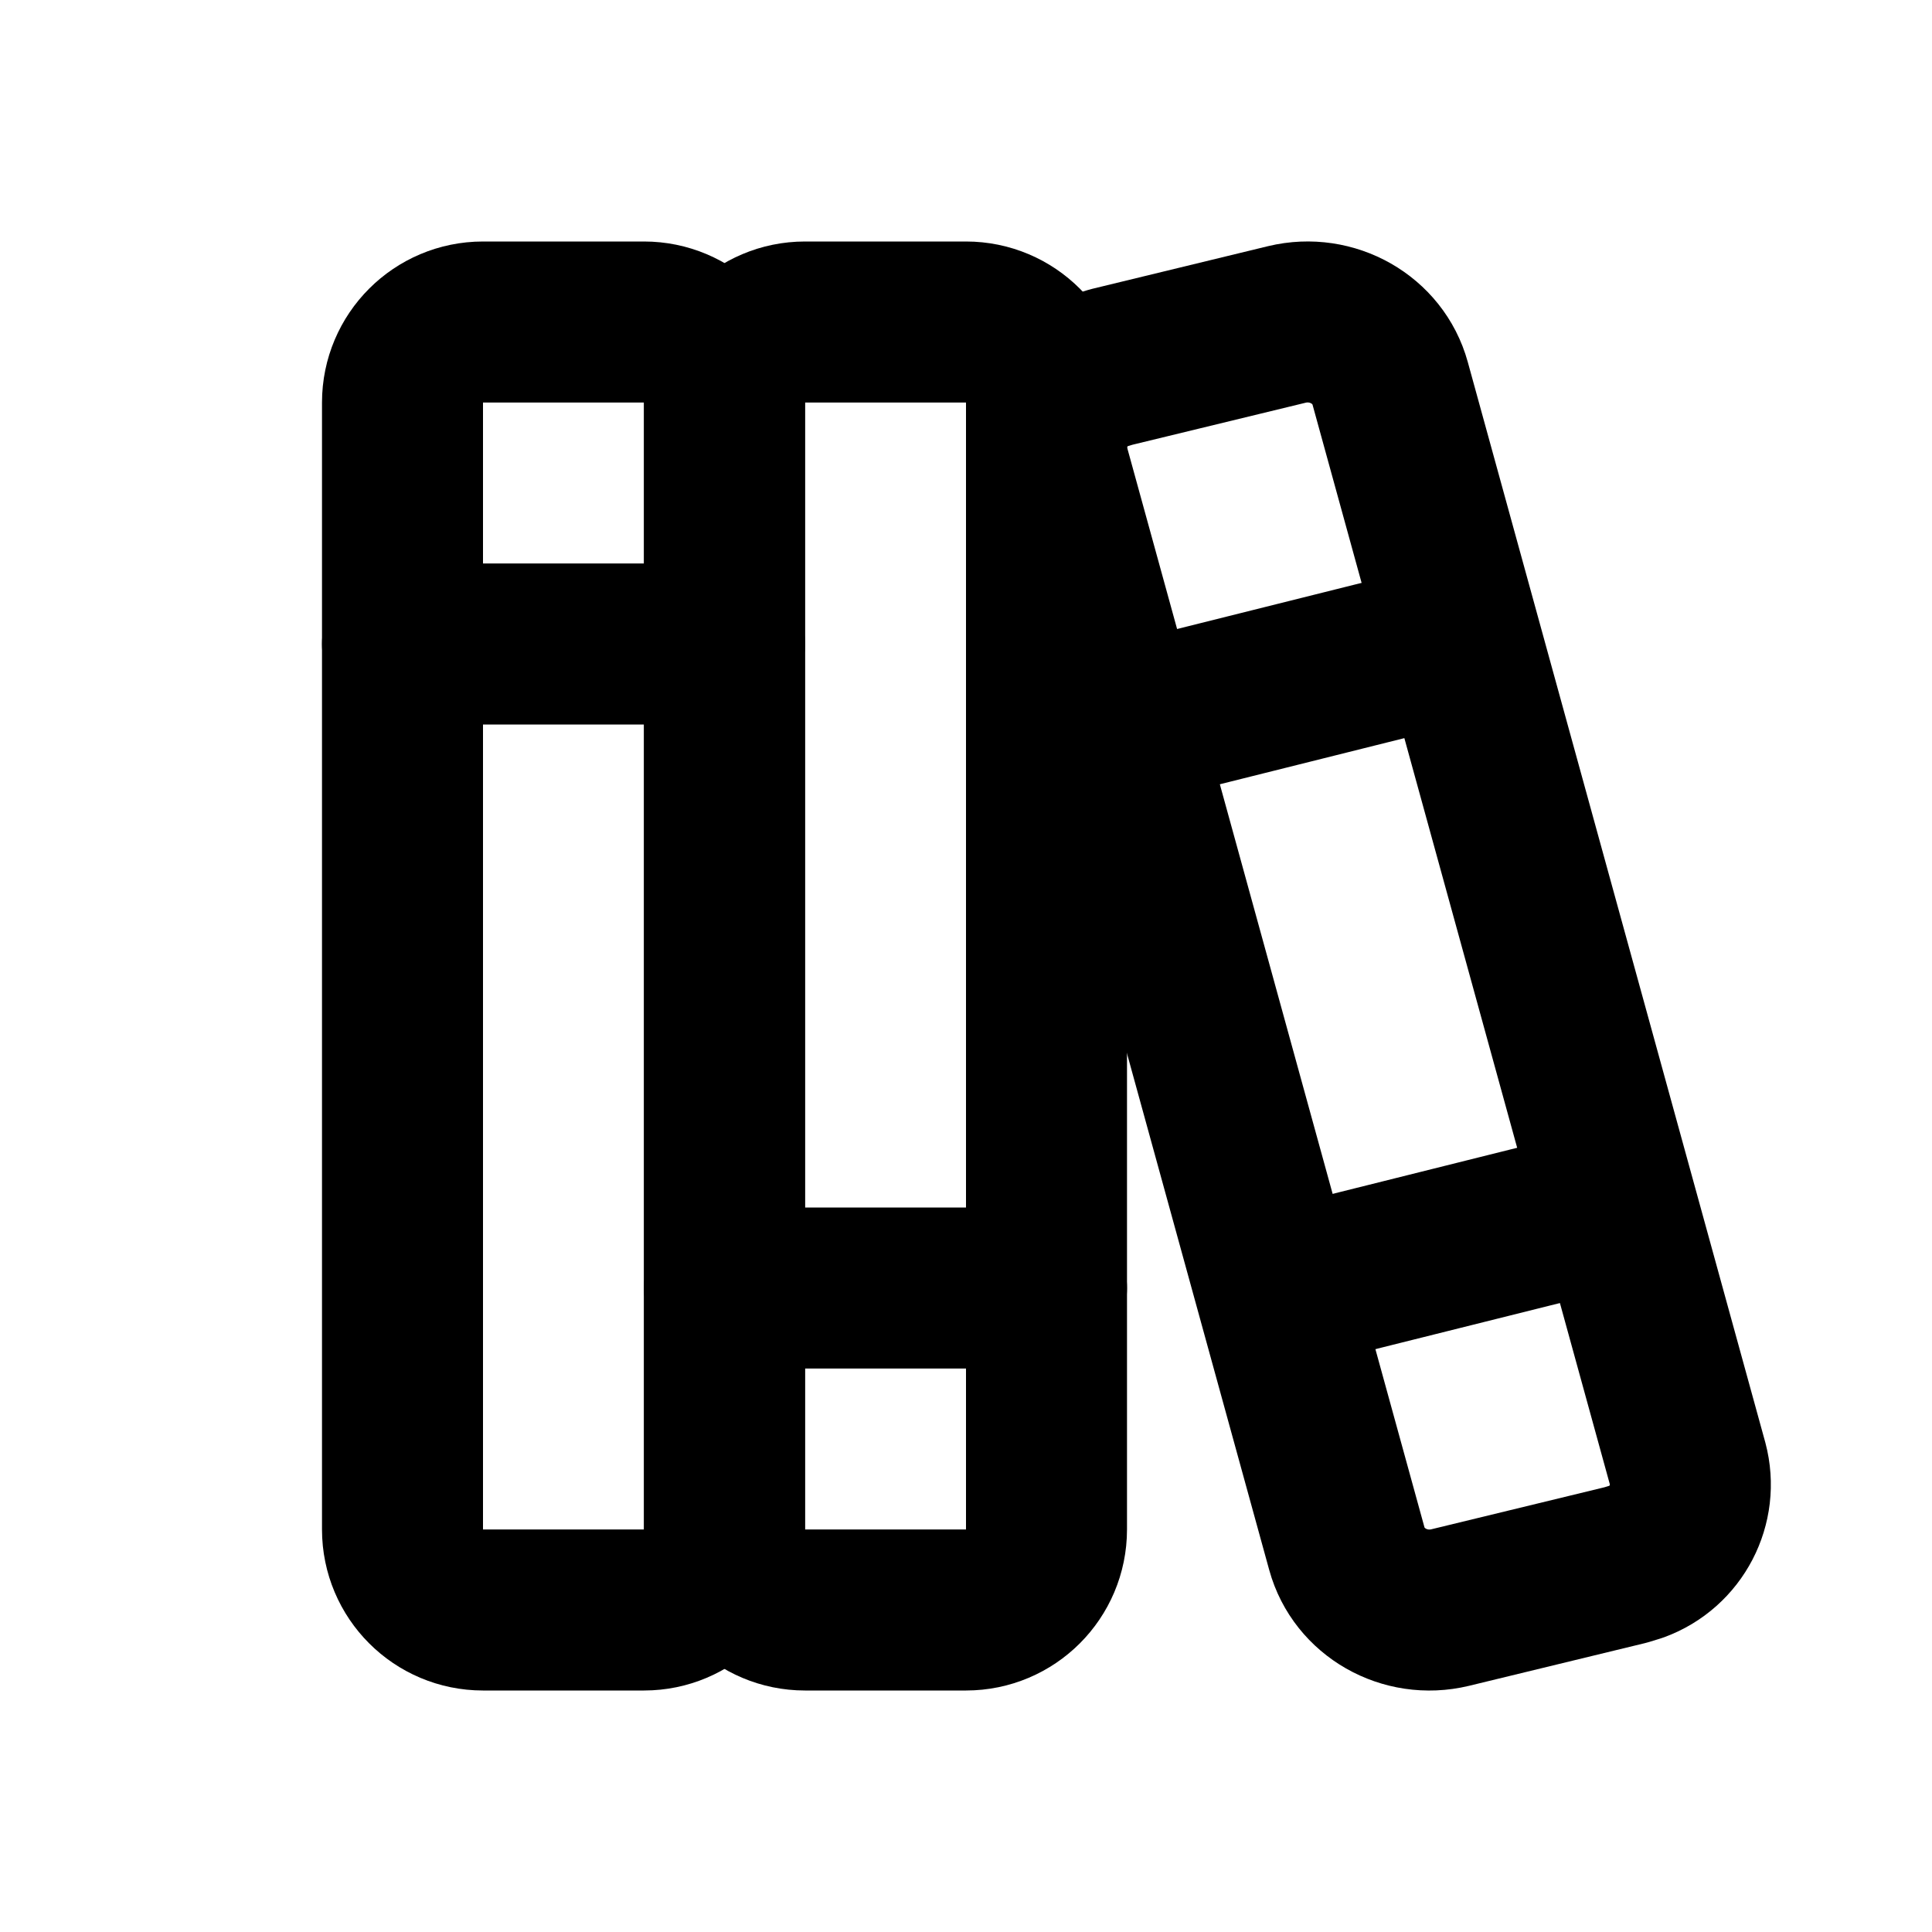
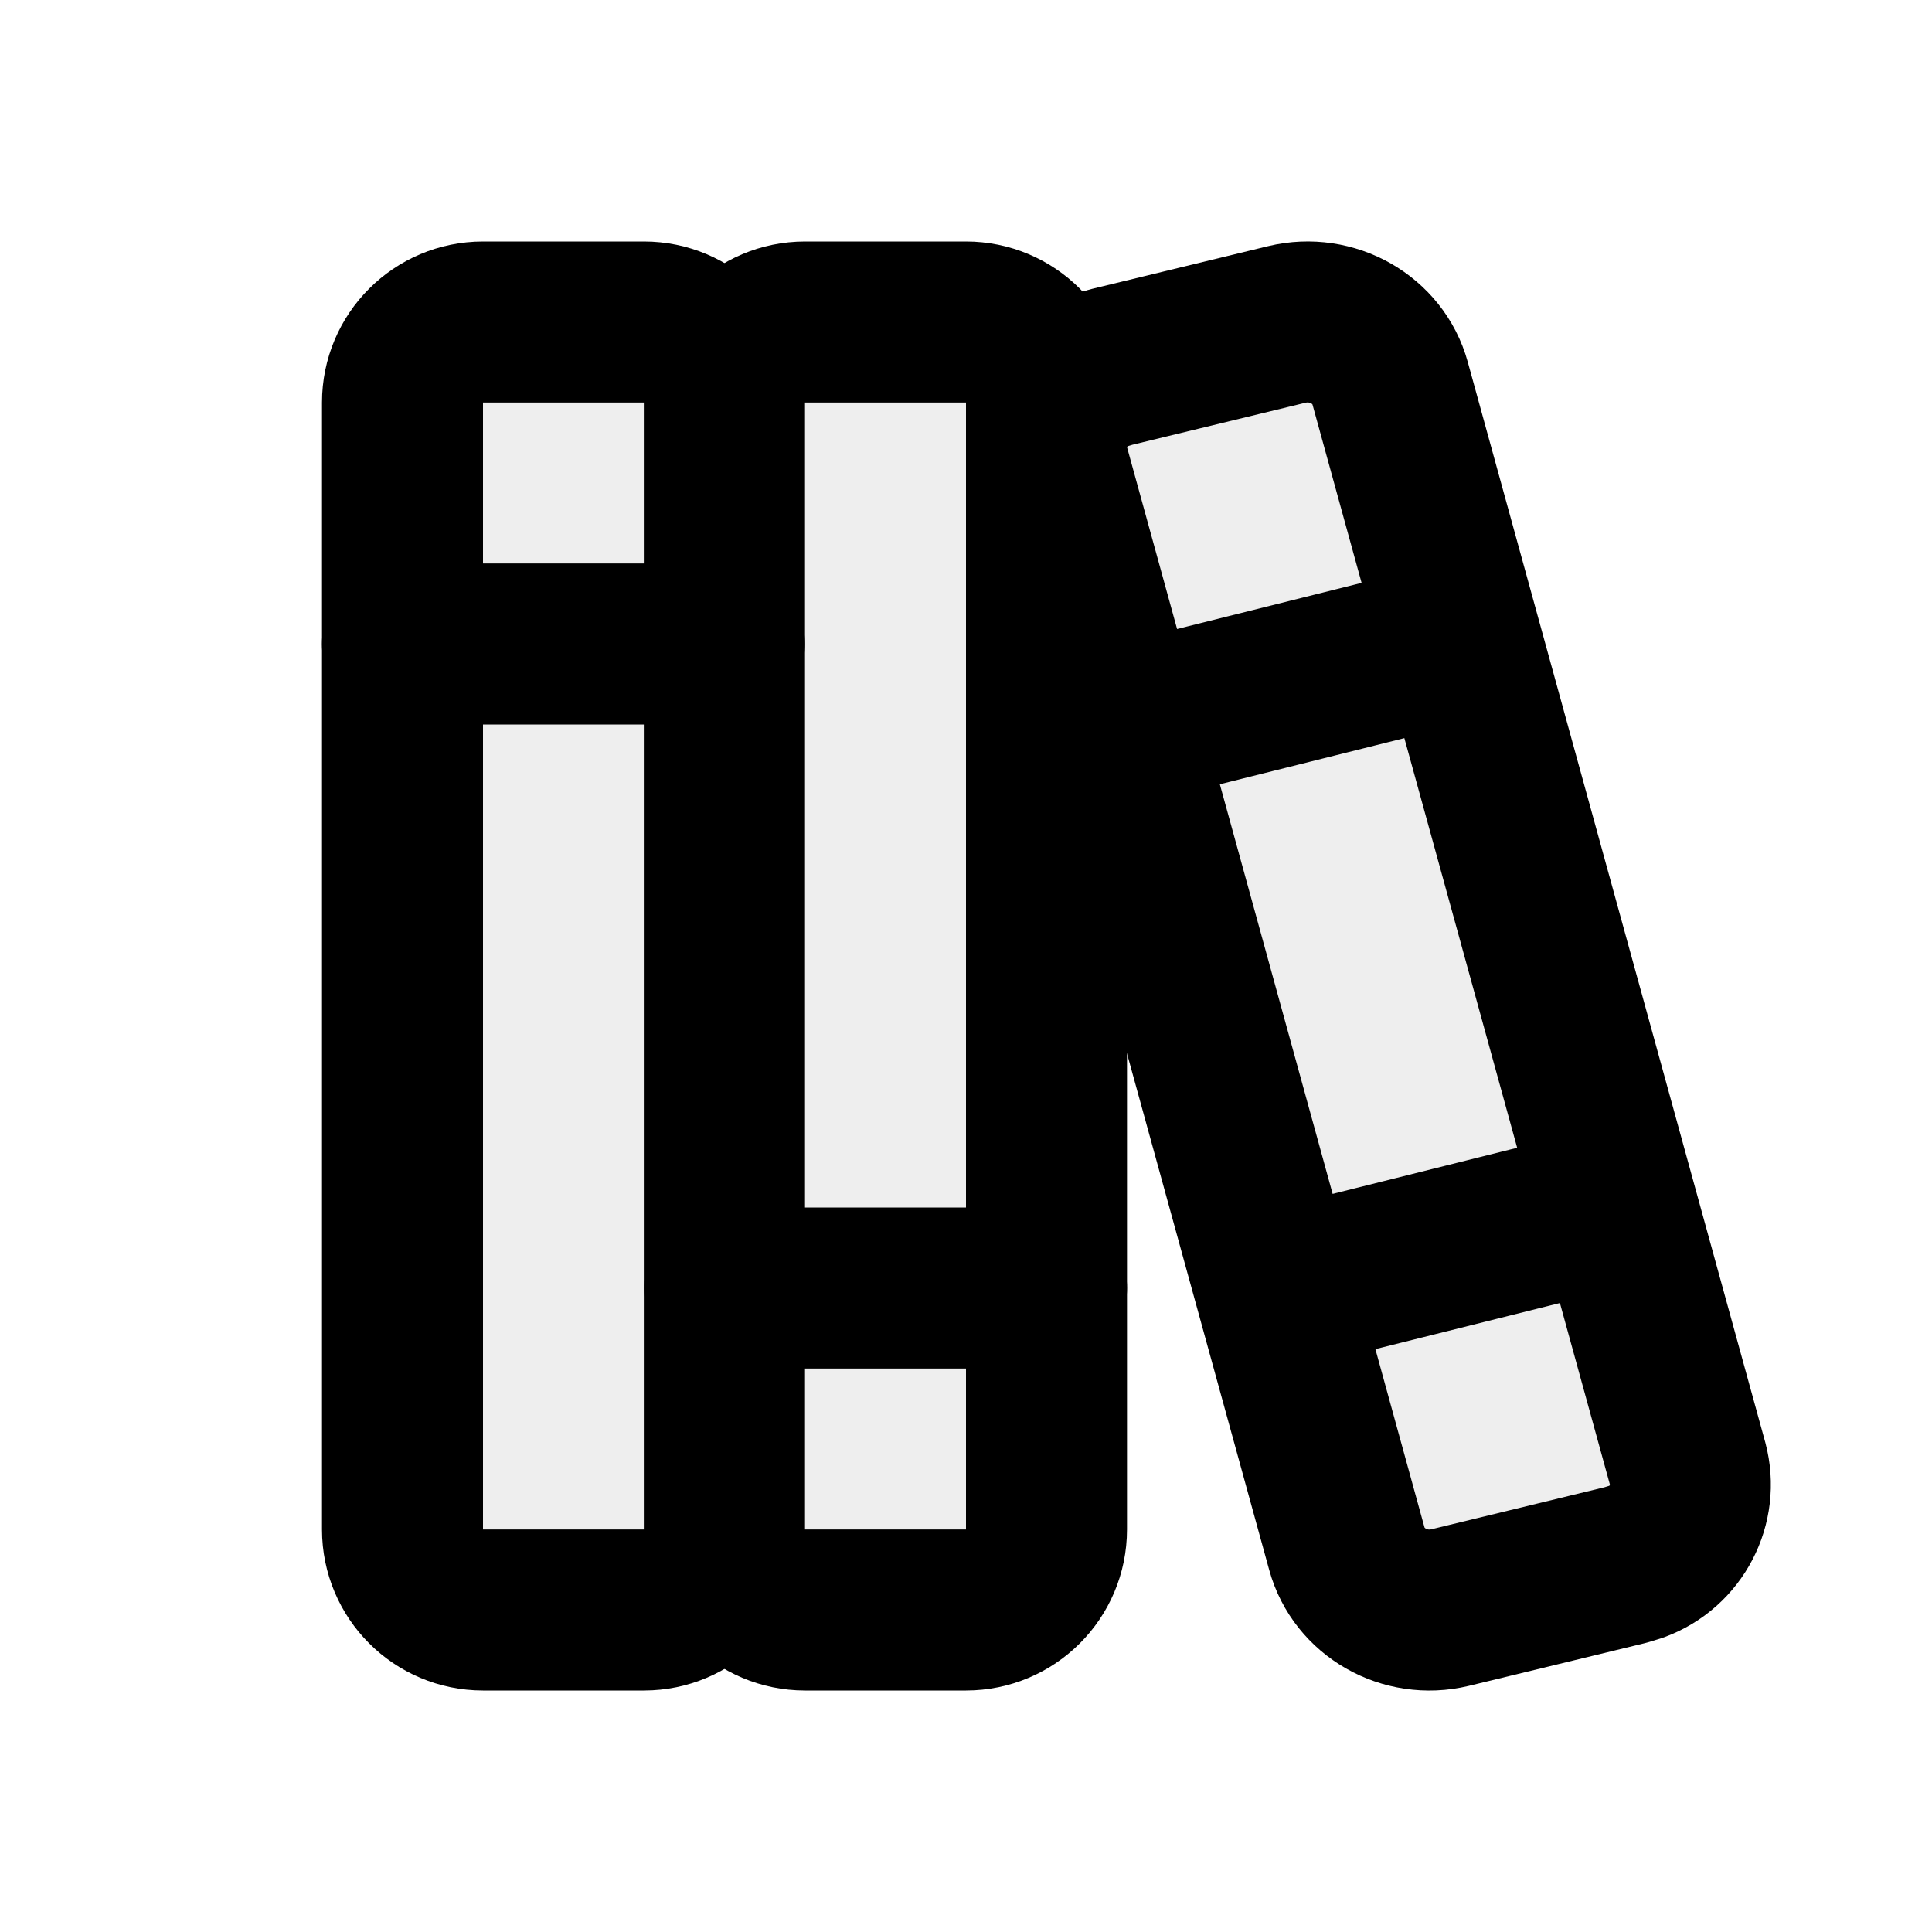
- <svg xmlns="http://www.w3.org/2000/svg" class="icon icon-tabler icon-tabler-books" width="24" height="24" viewBox="0 0 24 24" stroke-width="2" stroke="currentColor" fill="none" stroke-linecap="round" stroke-linejoin="round">
+ <svg xmlns="http://www.w3.org/2000/svg" class="icon icon-tabler icon-tabler-books" width="24" height="24" viewBox="0 0 24 24" stroke-width="2" stroke="currentColor" fill="#EEE" stroke-linecap="round" stroke-linejoin="round">
  <path stroke="none" d="M0 0h24v24H0z" fill="none" />
  <path d="M5 4m0 1a1 1 0 0 1 1 -1h2a1 1 0 0 1 1 1v14a1 1 0 0 1 -1 1h-2a1 1 0 0 1 -1 -1z" />
  <path d="M9 4m0 1a1 1 0 0 1 1 -1h2a1 1 0 0 1 1 1v14a1 1 0 0 1 -1 1h-2a1 1 0 0 1 -1 -1z" />
  <path d="M5 8h4" />
  <path d="M9 16h4" />
  <path d="M13.803 4.56l2.184 -.53c.562 -.135 1.133 .19 1.282 .732l3.695 13.418a1.02 1.02 0 0 1 -.634 1.219l-.133 .041l-2.184 .53c-.562 .135 -1.133 -.19 -1.282 -.732l-3.695 -13.418a1.02 1.02 0 0 1 .634 -1.219l.133 -.041z" />
  <path d="M14 9l4 -1" />
  <path d="M16 16l3.923 -.98" />
</svg>
